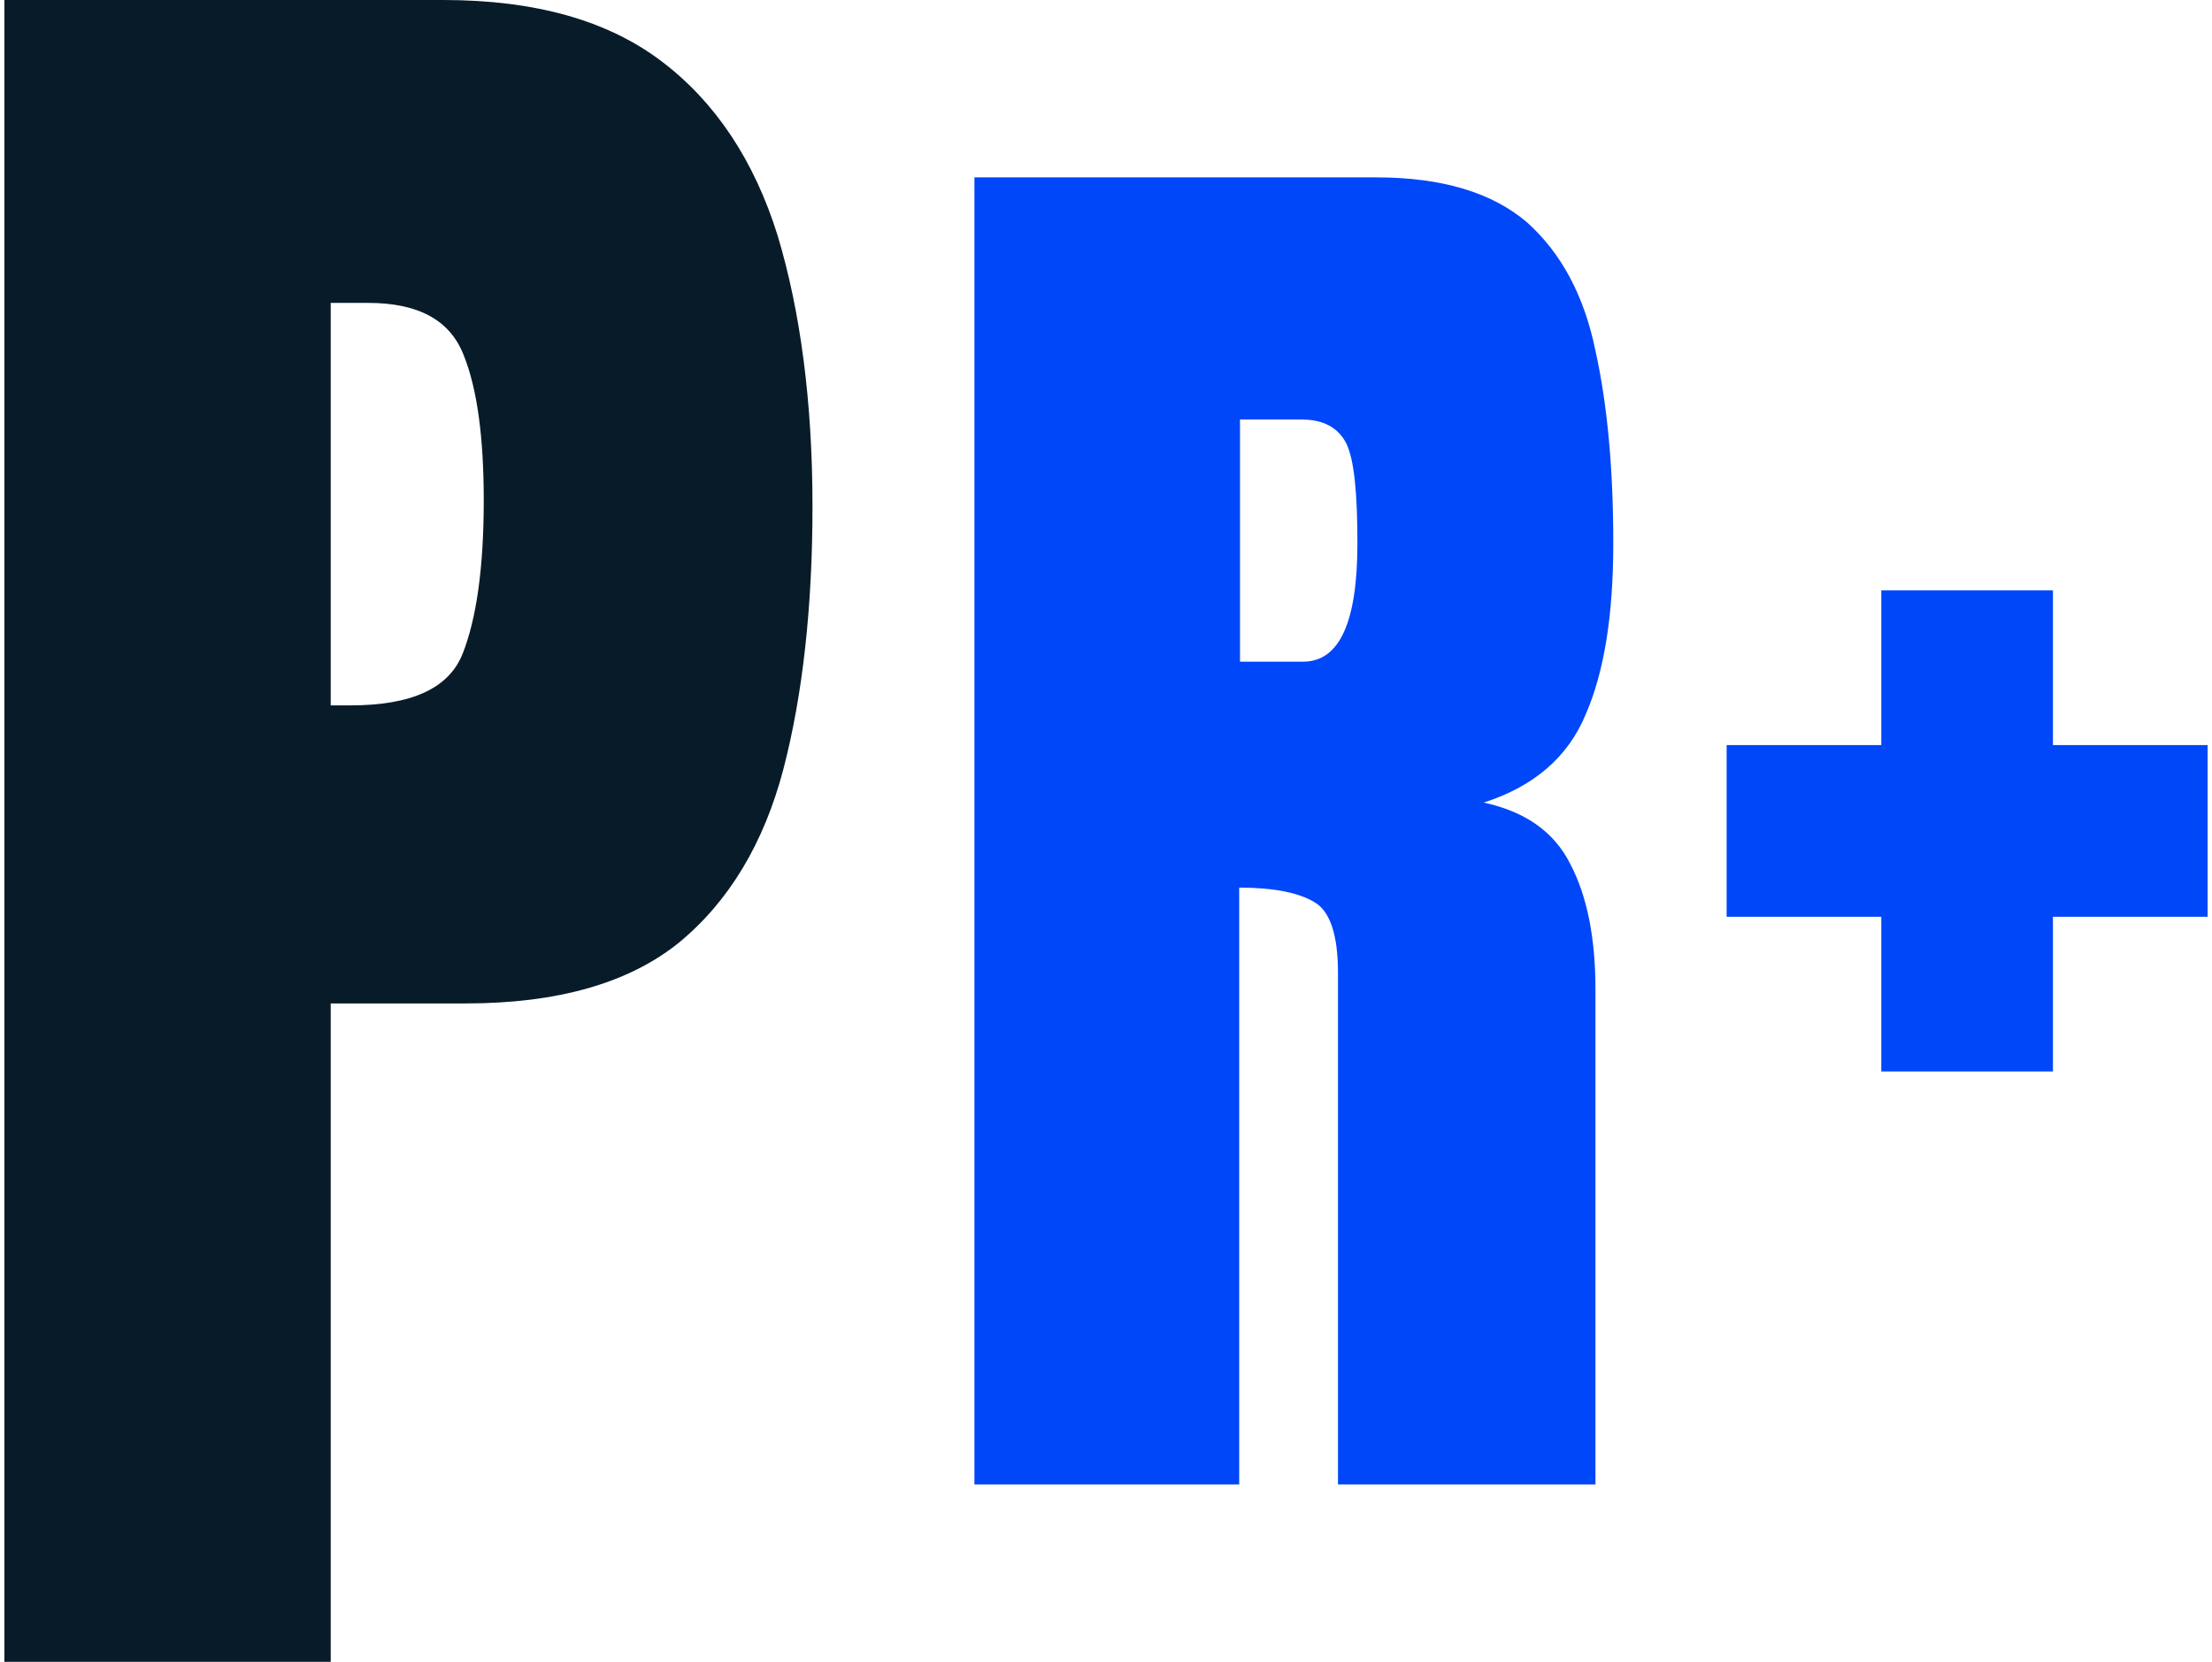
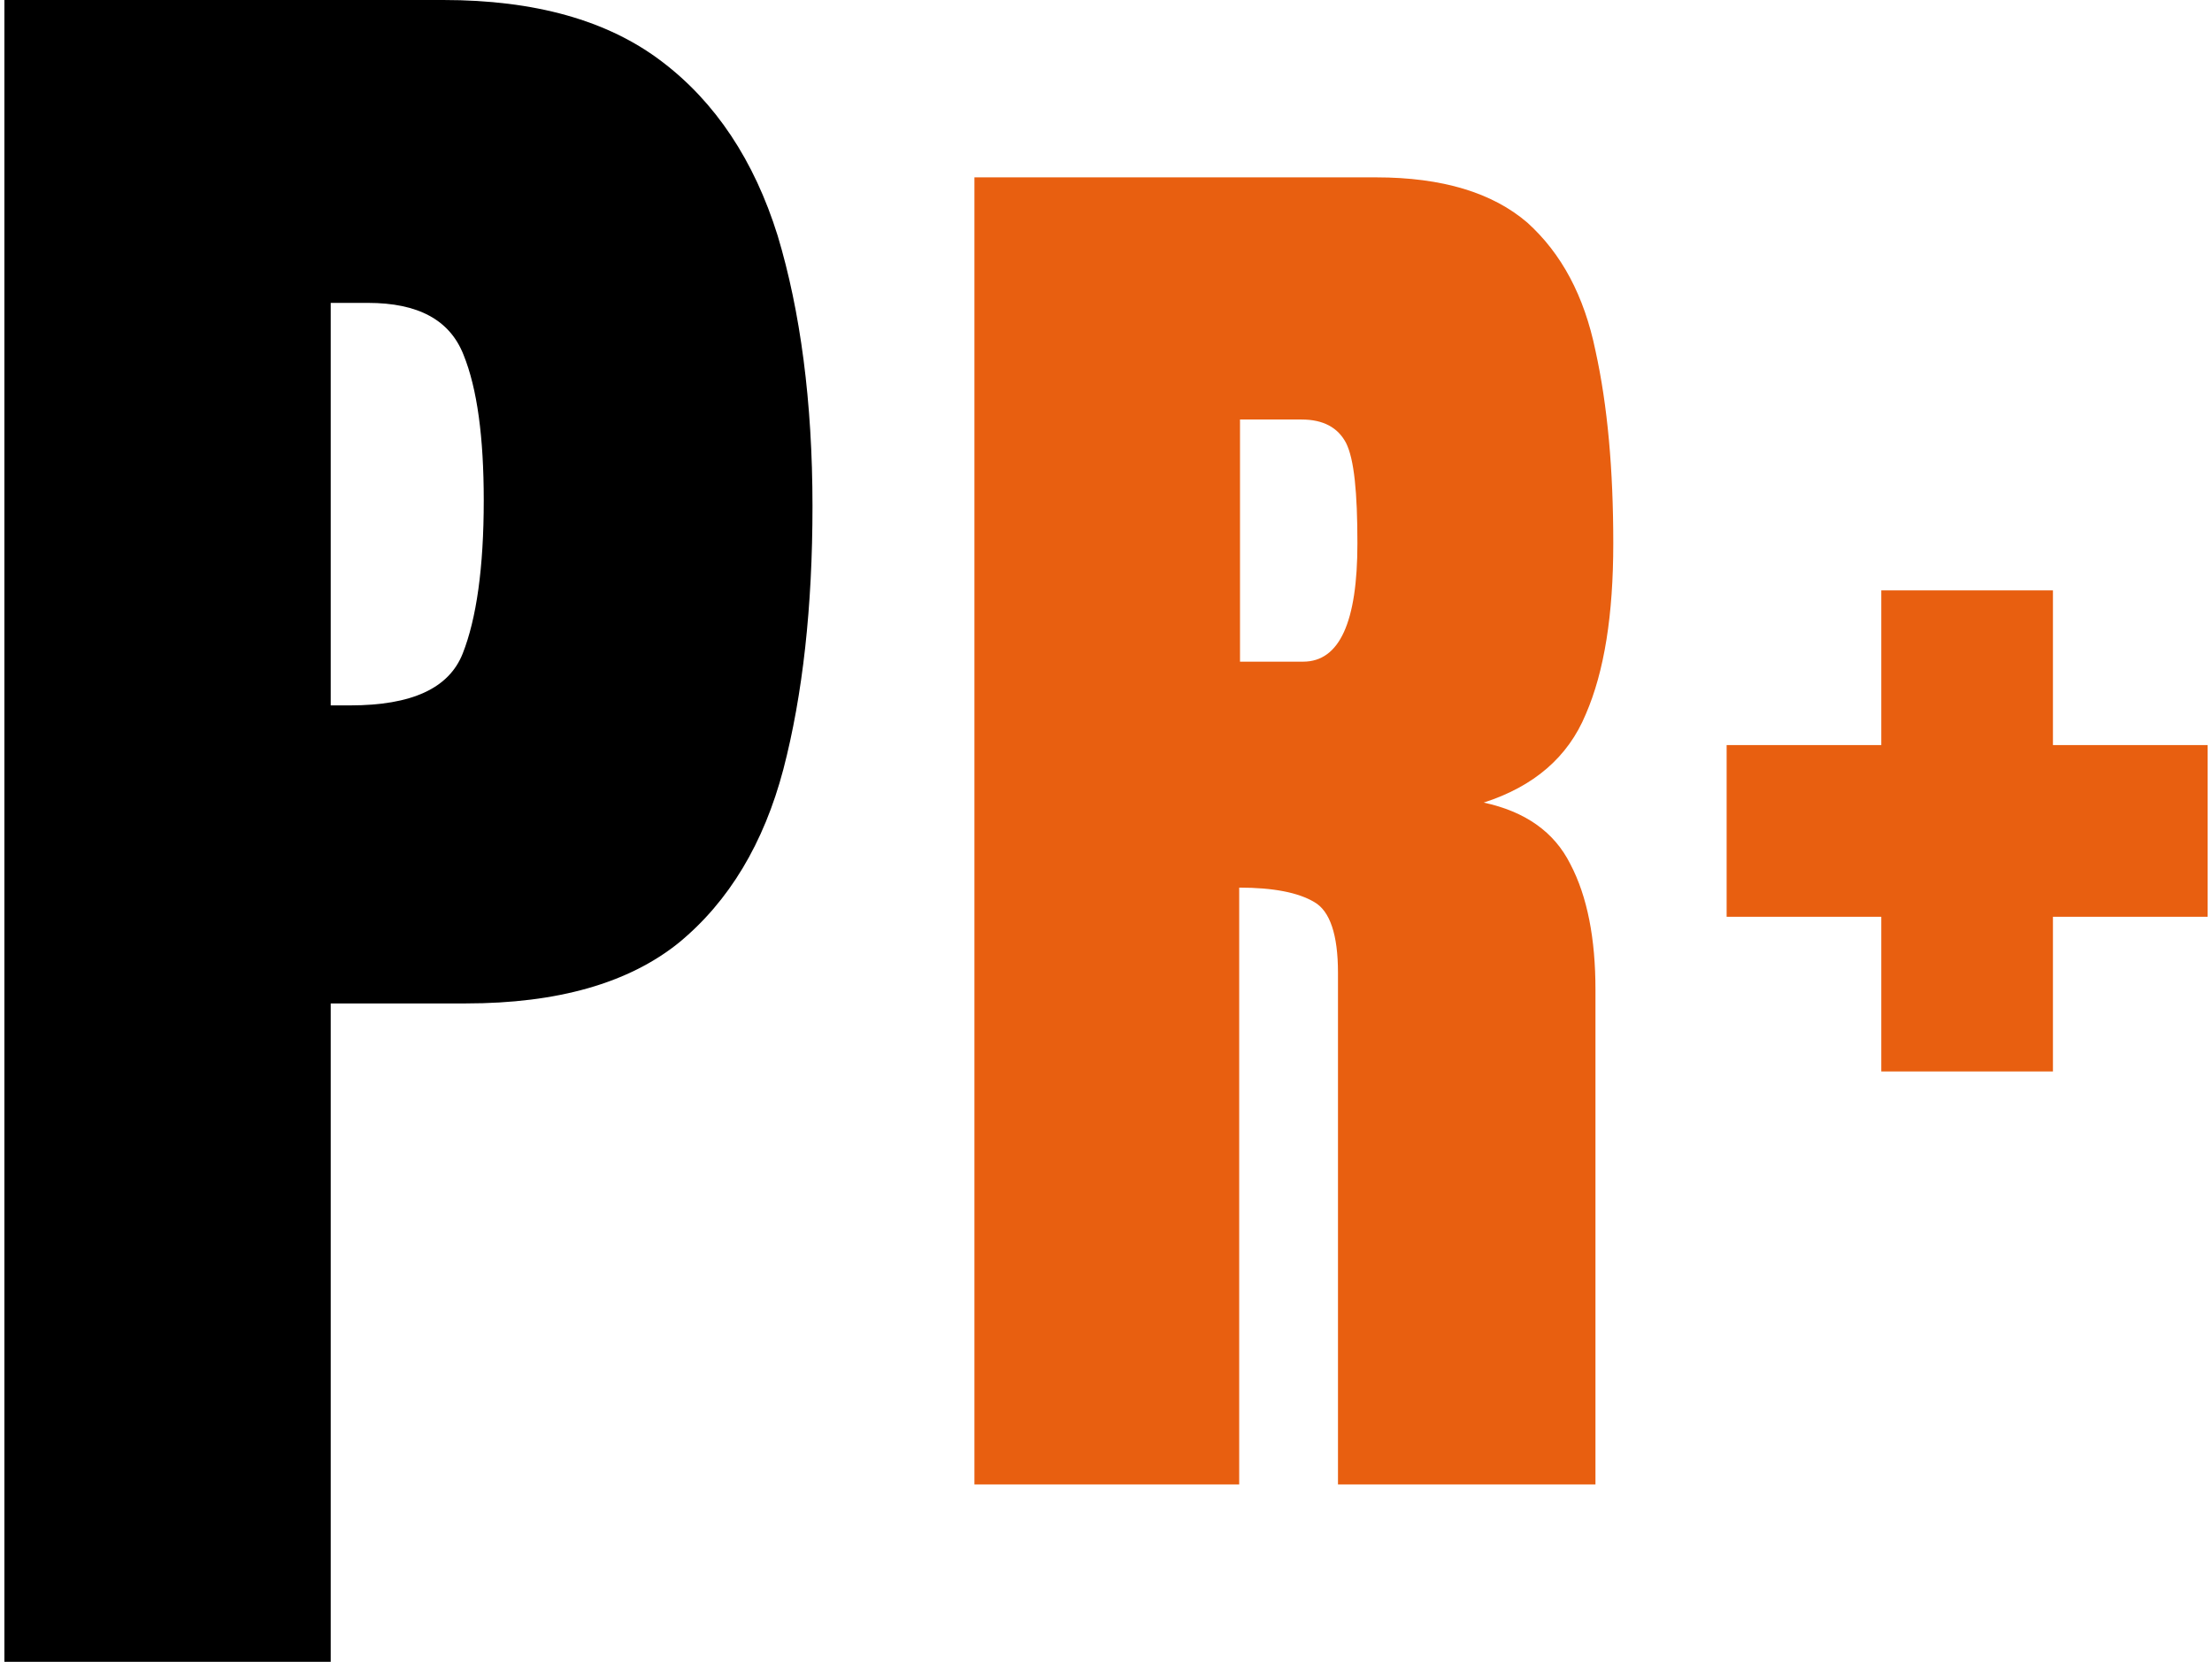
<svg xmlns="http://www.w3.org/2000/svg" xml:space="preserve" width="221px" height="166px" version="1.1" style="shape-rendering:geometricPrecision; text-rendering:geometricPrecision; image-rendering:optimizeQuality; fill-rule:evenodd; clip-rule:evenodd" viewBox="0 0 27.21 20.52">
  <defs>
    <style type="text/css">
   
-     .fil1 {fill:#0047FA;fill-rule:nonzero}
-     .fil0 {fill:#081B29;fill-rule:nonzero}
+     .fil0 {fill:black;fill-rule:nonzero}
+     .fil1 {fill:#E85F10;fill-rule:nonzero}
   
  </style>
  </defs>
  <g id="Слой_x0020_1">
    <path class="fil0" d="M0 20.52l0 -20.52 5.42 0c1.13,0 2.03,0.25 2.7,0.76 0.66,0.5 1.14,1.22 1.43,2.15 0.28,0.93 0.43,2.05 0.43,3.34 0,1.24 -0.12,2.33 -0.36,3.25 -0.24,0.91 -0.67,1.63 -1.29,2.14 -0.62,0.5 -1.5,0.75 -2.63,0.75l-1.67 0 0 8.13 -4.03 0zm4.03 -11.81l0.24 0c0.76,0 1.22,-0.21 1.39,-0.64 0.17,-0.43 0.26,-1.06 0.26,-1.89 0,-0.78 -0.08,-1.38 -0.25,-1.8 -0.17,-0.43 -0.56,-0.64 -1.18,-0.64l-0.46 0 0 4.97z" />
    <path class="fil1" d="M11.98 18.33l0 -16.14 4.96 0c0.82,0 1.44,0.19 1.87,0.56 0.42,0.38 0.7,0.9 0.84,1.58 0.15,0.68 0.22,1.47 0.22,2.38 0,0.88 -0.11,1.58 -0.34,2.11 -0.22,0.53 -0.64,0.89 -1.26,1.09 0.51,0.11 0.87,0.36 1.07,0.76 0.21,0.4 0.31,0.92 0.31,1.55l0 6.11 -3.18 0 0 -6.32c0,-0.47 -0.1,-0.76 -0.29,-0.87 -0.2,-0.12 -0.51,-0.18 -0.93,-0.18l0 7.37 -3.27 0zm3.28 -10.16l0.78 0c0.45,0 0.67,-0.49 0.67,-1.46 0,-0.63 -0.04,-1.04 -0.14,-1.24 -0.1,-0.19 -0.28,-0.29 -0.55,-0.29l-0.76 0 0 2.99z" />
    <polygon class="fil1" points="23.18,13.23 23.18,11.32 21.27,11.32 21.27,9.2 23.18,9.2 23.18,7.29 25.3,7.29 25.3,9.2 27.21,9.2 27.21,11.32 25.3,11.32 25.3,13.23 " />
  </g>
</svg>
